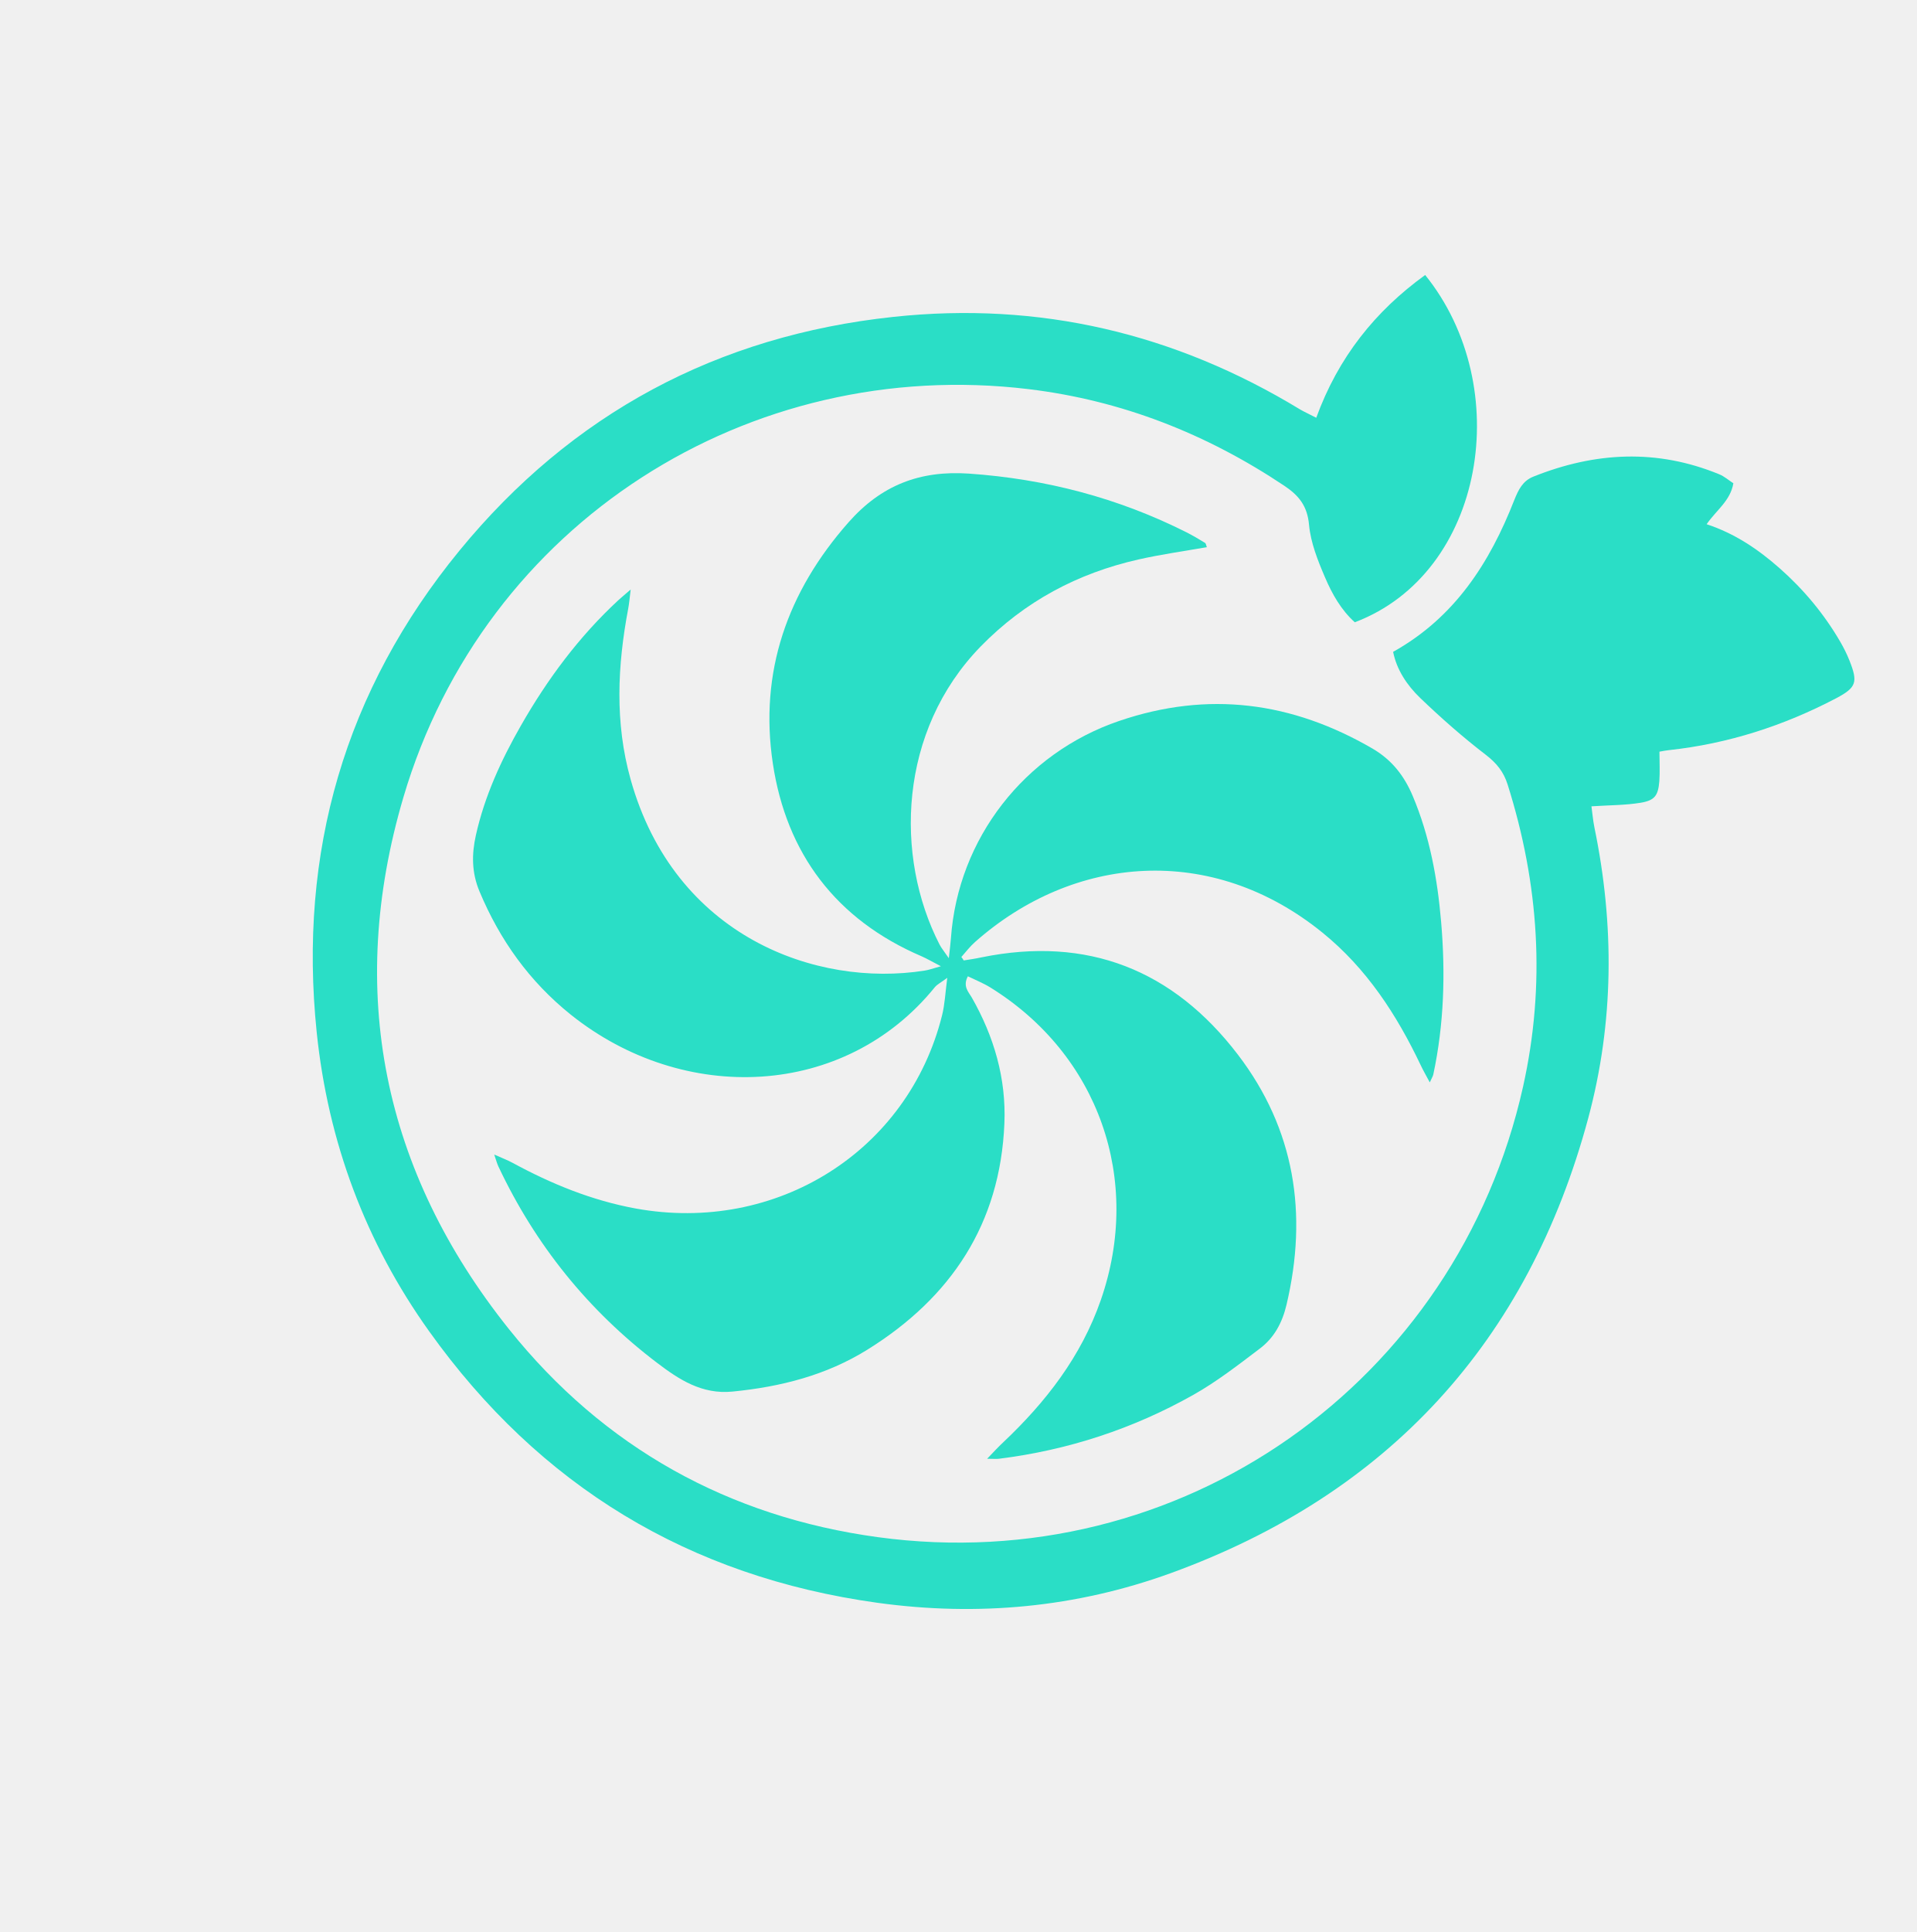
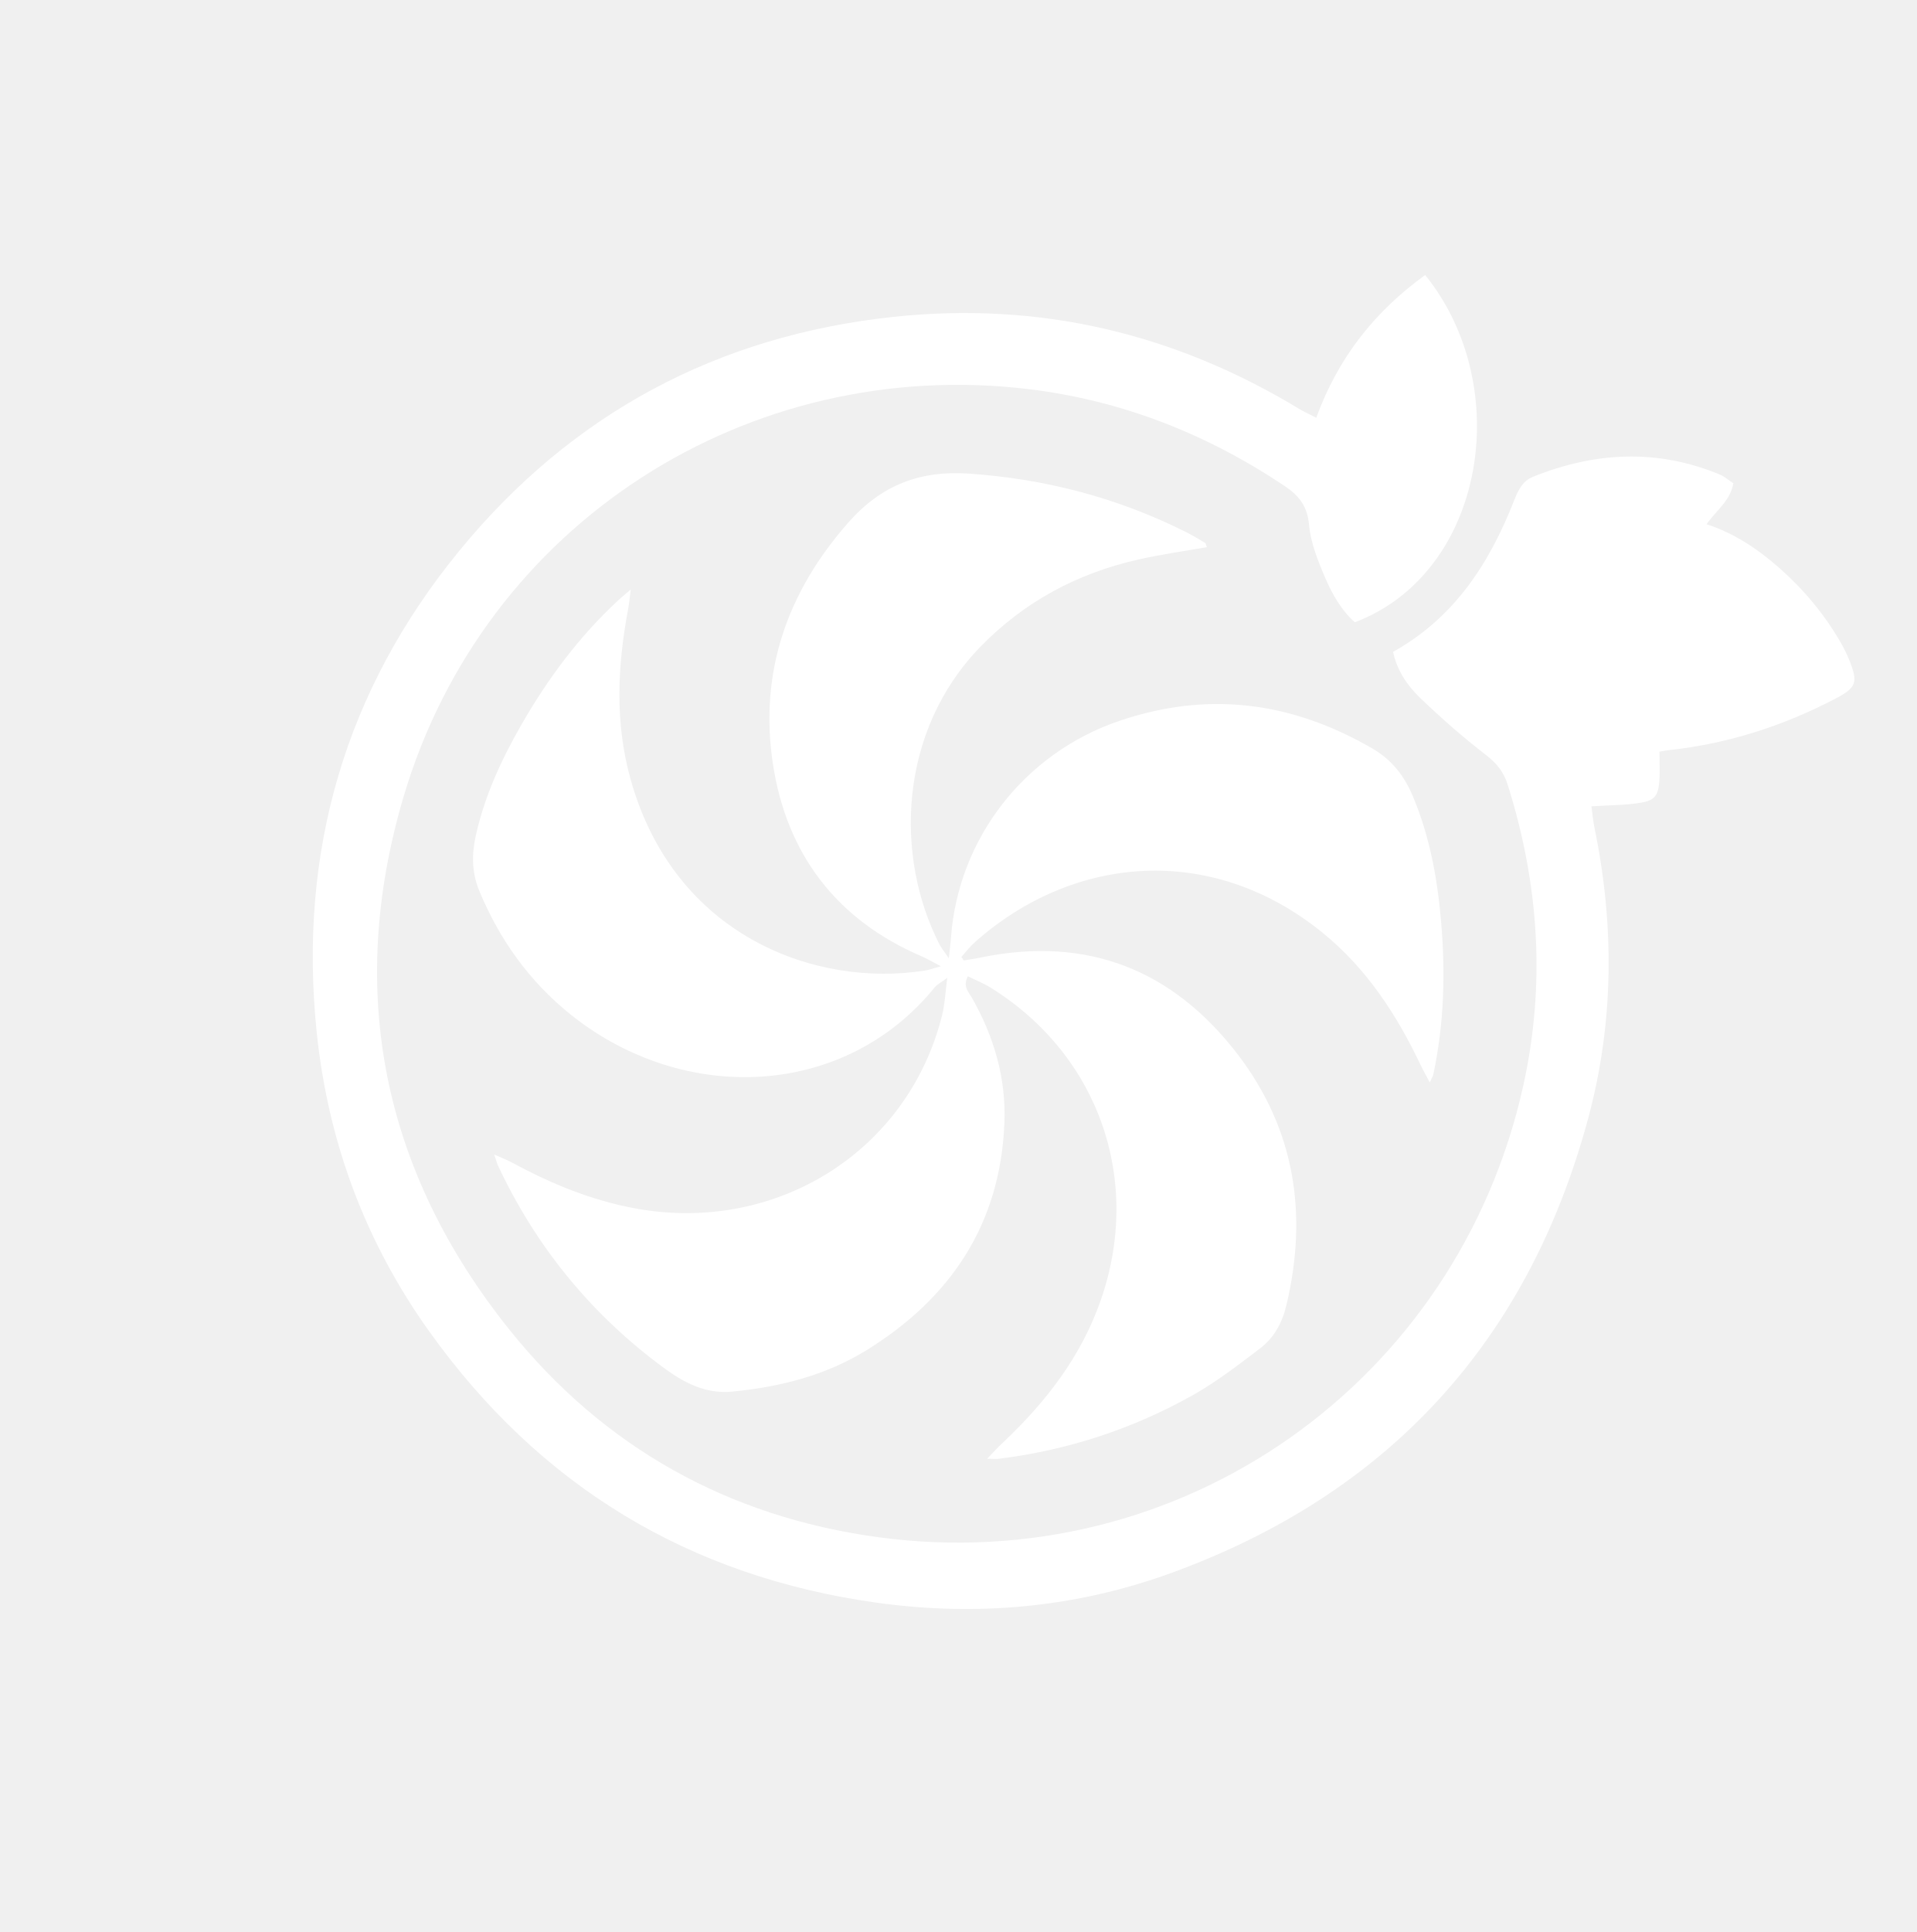
<svg xmlns="http://www.w3.org/2000/svg" width="162.06" height="163.34" version="1.1" viewBox="0 0 162.06 163.34" xml:space="preserve">
  <g transform="translate(-877.65 -451.86)">
-     <path fill="#2adec6" d="m959.14 533.06c0.5-0.08 1-0.15 1.5-0.26 8.97-1.83 16.21 1.06 21.69 8.23 4.81 6.3 5.92 13.45 4.11 21.12-0.36 1.54-1.05 2.82-2.28 3.74-1.81 1.37-3.62 2.78-5.59 3.89-5.11 2.88-10.61 4.68-16.45 5.41-0.22 0.03-0.46 0-1 0 0.56-0.58 0.94-1 1.35-1.38 3.62-3.42 6.6-7.26 8.26-12.03 3.54-10.17-0.17-20.75-9.33-26.43-0.58-0.36-1.23-0.62-1.91-0.95-0.45 0.86 0.06 1.32 0.33 1.79 1.88 3.3 2.92 6.84 2.76 10.65-0.35 8.49-4.51 14.73-11.59 19.13-3.47 2.16-7.33 3.14-11.4 3.54-2.6 0.26-4.55-1.04-6.38-2.43-5.82-4.42-10.3-9.98-13.42-16.61-0.1-0.21-0.16-0.44-0.35-1 0.67 0.3 1.13 0.47 1.55 0.7 3.28 1.78 6.7 3.18 10.4 3.86 11.9 2.17 23.05-4.83 25.92-16.33 0.23-0.91 0.27-1.87 0.44-3.17-0.55 0.41-0.85 0.55-1.05 0.79-7.63 9.42-21.23 9.97-30.79 2.32-3.49-2.8-6-6.31-7.72-10.43-0.66-1.58-0.66-3.13-0.3-4.74 0.74-3.31 2.14-6.35 3.81-9.27 2.24-3.92 4.91-7.52 8.24-10.6 0.25-0.23 0.52-0.45 1.04-0.9-0.09 0.75-0.13 1.19-0.21 1.62-0.91 4.82-1.14 9.63 0.2 14.42 3.72 13.32 15.72 17.62 24.86 16.18 0.34-0.05 0.67-0.17 1.38-0.37-0.74-0.38-1.17-0.64-1.63-0.84-7.23-3.1-11.43-8.68-12.58-16.3-1.16-7.72 1.21-14.51 6.4-20.39 2.77-3.14 6.03-4.4 10.17-4.12 6.49 0.45 12.62 2.05 18.42 4.97 0.53 0.27 1.05 0.58 1.56 0.89 0.07 0.04 0.08 0.19 0.15 0.36-1.94 0.34-3.88 0.61-5.78 1.04-5.14 1.16-9.62 3.54-13.34 7.35-6.97 7.15-7.3 17.78-3.48 25.21 0.15 0.29 0.37 0.55 0.78 1.15 0.09-0.82 0.15-1.26 0.18-1.7 0.6-8.42 6.23-15.64 14.23-18.36 7.52-2.56 14.61-1.62 21.42 2.34 1.64 0.96 2.68 2.3 3.4 4.01 1.44 3.41 2.09 7 2.4 10.65 0.37 4.31 0.25 8.62-0.66 12.88-0.03 0.16-0.13 0.3-0.3 0.68-0.32-0.6-0.57-1.03-0.78-1.48-2.03-4.26-4.56-8.15-8.28-11.17-9.38-7.62-21.07-6.59-29.39 0.78-0.43 0.38-0.78 0.84-1.16 1.27 0.08 0.09 0.14 0.19 0.2 0.29z" />
-     <path fill="#2adec6" d="m988.95 487.18c1.86-5.11 4.98-9.01 9.21-12.07 7.63 9.44 5.07 25.19-5.95 29.36-1.15-1.03-1.92-2.39-2.52-3.8-0.61-1.42-1.21-2.93-1.35-4.44-0.14-1.57-0.84-2.46-2.06-3.28-6.59-4.41-13.78-7.24-21.65-8.19-23.61-2.85-46.01 11.26-52.87 34.51-4.84 16.4-1.76 31.6 8.95 44.99 7.99 9.98 18.55 15.84 31.18 17.56 25.61 3.48 48.97-13.08 54.55-38.1 1.92-8.62 1.35-17.13-1.31-25.54-0.34-1.08-0.94-1.81-1.85-2.51-1.94-1.49-3.79-3.12-5.55-4.81-1.11-1.07-1.98-2.38-2.28-3.89 5.22-2.91 8.17-7.54 10.24-12.82 0.36-0.9 0.72-1.63 1.61-1.99 5.22-2.09 10.46-2.37 15.73-0.2 0.42 0.17 0.78 0.49 1.19 0.76-0.25 1.48-1.43 2.26-2.26 3.46 2.4 0.79 4.35 2.12 6.16 3.71 2.04 1.8 3.76 3.86 5.13 6.21 0.3 0.52 0.57 1.05 0.79 1.61 0.72 1.82 0.6 2.27-1.12 3.18-4.44 2.33-9.15 3.85-14.15 4.39-0.23 0.02-0.46 0.07-0.8 0.13 0 0.86 0.05 1.69-0.01 2.5-0.1 1.21-0.38 1.62-1.59 1.82-1.28 0.21-2.6 0.2-4.15 0.3 0.08 0.57 0.13 1.18 0.25 1.78 1.7 8.23 1.66 16.47-0.52 24.58-5.09 18.9-16.92 31.79-35.3 38.47-7.99 2.9-16.29 3.68-24.79 2.51-15.96-2.21-28.58-9.89-37.91-22.94-5.4-7.55-8.56-16.03-9.52-25.29-1.57-15.23 2.38-28.91 12.08-40.74 9.48-11.56 21.79-18.16 36.69-19.75 12.34-1.32 23.8 1.39 34.39 7.83 0.36 0.21 0.75 0.38 1.36 0.7z" />
+     <path fill="#ffffff" d="m959.14 533.06c0.5-0.08 1-0.15 1.5-0.26 8.97-1.83 16.21 1.06 21.69 8.23 4.81 6.3 5.92 13.45 4.11 21.12-0.36 1.54-1.05 2.82-2.28 3.74-1.81 1.37-3.62 2.78-5.59 3.89-5.11 2.88-10.61 4.68-16.45 5.41-0.22 0.03-0.46 0-1 0 0.56-0.58 0.94-1 1.35-1.38 3.62-3.42 6.6-7.26 8.26-12.03 3.54-10.17-0.17-20.75-9.33-26.43-0.58-0.36-1.23-0.62-1.91-0.95-0.45 0.86 0.06 1.32 0.33 1.79 1.88 3.3 2.92 6.84 2.76 10.65-0.35 8.49-4.51 14.73-11.59 19.13-3.47 2.16-7.33 3.14-11.4 3.54-2.6 0.26-4.55-1.04-6.38-2.43-5.82-4.42-10.3-9.98-13.42-16.61-0.1-0.21-0.16-0.44-0.35-1 0.67 0.3 1.13 0.47 1.55 0.7 3.28 1.78 6.7 3.18 10.4 3.86 11.9 2.17 23.05-4.83 25.92-16.33 0.23-0.91 0.27-1.87 0.44-3.17-0.55 0.41-0.85 0.55-1.05 0.79-7.63 9.42-21.23 9.97-30.79 2.32-3.49-2.8-6-6.31-7.72-10.43-0.66-1.58-0.66-3.13-0.3-4.74 0.74-3.31 2.14-6.35 3.81-9.27 2.24-3.92 4.91-7.52 8.24-10.6 0.25-0.23 0.52-0.45 1.04-0.9-0.09 0.75-0.13 1.19-0.21 1.62-0.91 4.82-1.14 9.63 0.2 14.42 3.72 13.32 15.72 17.62 24.86 16.18 0.34-0.05 0.67-0.17 1.38-0.37-0.74-0.38-1.17-0.64-1.63-0.84-7.23-3.1-11.43-8.68-12.58-16.3-1.16-7.72 1.21-14.51 6.4-20.39 2.77-3.14 6.03-4.4 10.17-4.12 6.49 0.45 12.62 2.05 18.42 4.97 0.53 0.27 1.05 0.58 1.56 0.89 0.07 0.04 0.08 0.19 0.15 0.36-1.94 0.34-3.88 0.61-5.78 1.04-5.14 1.16-9.62 3.54-13.34 7.35-6.97 7.15-7.3 17.78-3.48 25.21 0.15 0.29 0.37 0.55 0.78 1.15 0.09-0.82 0.15-1.26 0.18-1.7 0.6-8.42 6.23-15.64 14.23-18.36 7.52-2.56 14.61-1.62 21.42 2.34 1.64 0.96 2.68 2.3 3.4 4.01 1.44 3.41 2.09 7 2.4 10.65 0.37 4.31 0.25 8.62-0.66 12.88-0.03 0.16-0.13 0.3-0.3 0.68-0.32-0.6-0.57-1.03-0.78-1.48-2.03-4.26-4.56-8.15-8.28-11.17-9.38-7.62-21.07-6.59-29.39 0.78-0.43 0.38-0.78 0.84-1.16 1.27 0.08 0.09 0.14 0.19 0.2 0.29z" />
+     <path fill="#ffffff" d="m988.95 487.18c1.86-5.11 4.98-9.01 9.21-12.07 7.63 9.44 5.07 25.19-5.95 29.36-1.15-1.03-1.92-2.39-2.52-3.8-0.61-1.42-1.21-2.93-1.35-4.44-0.14-1.57-0.84-2.46-2.06-3.28-6.59-4.41-13.78-7.24-21.65-8.19-23.61-2.85-46.01 11.26-52.87 34.51-4.84 16.4-1.76 31.6 8.95 44.99 7.99 9.98 18.55 15.84 31.18 17.56 25.61 3.48 48.97-13.08 54.55-38.1 1.92-8.62 1.35-17.13-1.31-25.54-0.34-1.08-0.94-1.81-1.85-2.51-1.94-1.49-3.79-3.12-5.55-4.81-1.11-1.07-1.98-2.38-2.28-3.89 5.22-2.91 8.17-7.54 10.24-12.82 0.36-0.9 0.72-1.63 1.61-1.99 5.22-2.09 10.46-2.37 15.73-0.2 0.42 0.17 0.78 0.49 1.19 0.76-0.25 1.48-1.43 2.26-2.26 3.46 2.4 0.79 4.35 2.12 6.16 3.71 2.04 1.8 3.76 3.86 5.13 6.21 0.3 0.52 0.57 1.05 0.79 1.61 0.72 1.82 0.6 2.27-1.12 3.18-4.44 2.33-9.15 3.85-14.15 4.39-0.23 0.02-0.46 0.07-0.8 0.13 0 0.86 0.05 1.69-0.01 2.5-0.1 1.21-0.38 1.62-1.59 1.82-1.28 0.21-2.6 0.2-4.15 0.3 0.08 0.57 0.13 1.18 0.25 1.78 1.7 8.23 1.66 16.47-0.52 24.58-5.09 18.9-16.92 31.79-35.3 38.47-7.99 2.9-16.29 3.68-24.79 2.51-15.96-2.21-28.58-9.89-37.91-22.94-5.4-7.55-8.56-16.03-9.52-25.29-1.57-15.23 2.38-28.91 12.08-40.74 9.48-11.56 21.79-18.16 36.69-19.75 12.34-1.32 23.8 1.39 34.39 7.83 0.36 0.21 0.75 0.38 1.36 0.7z" />
  </g>
</svg>
